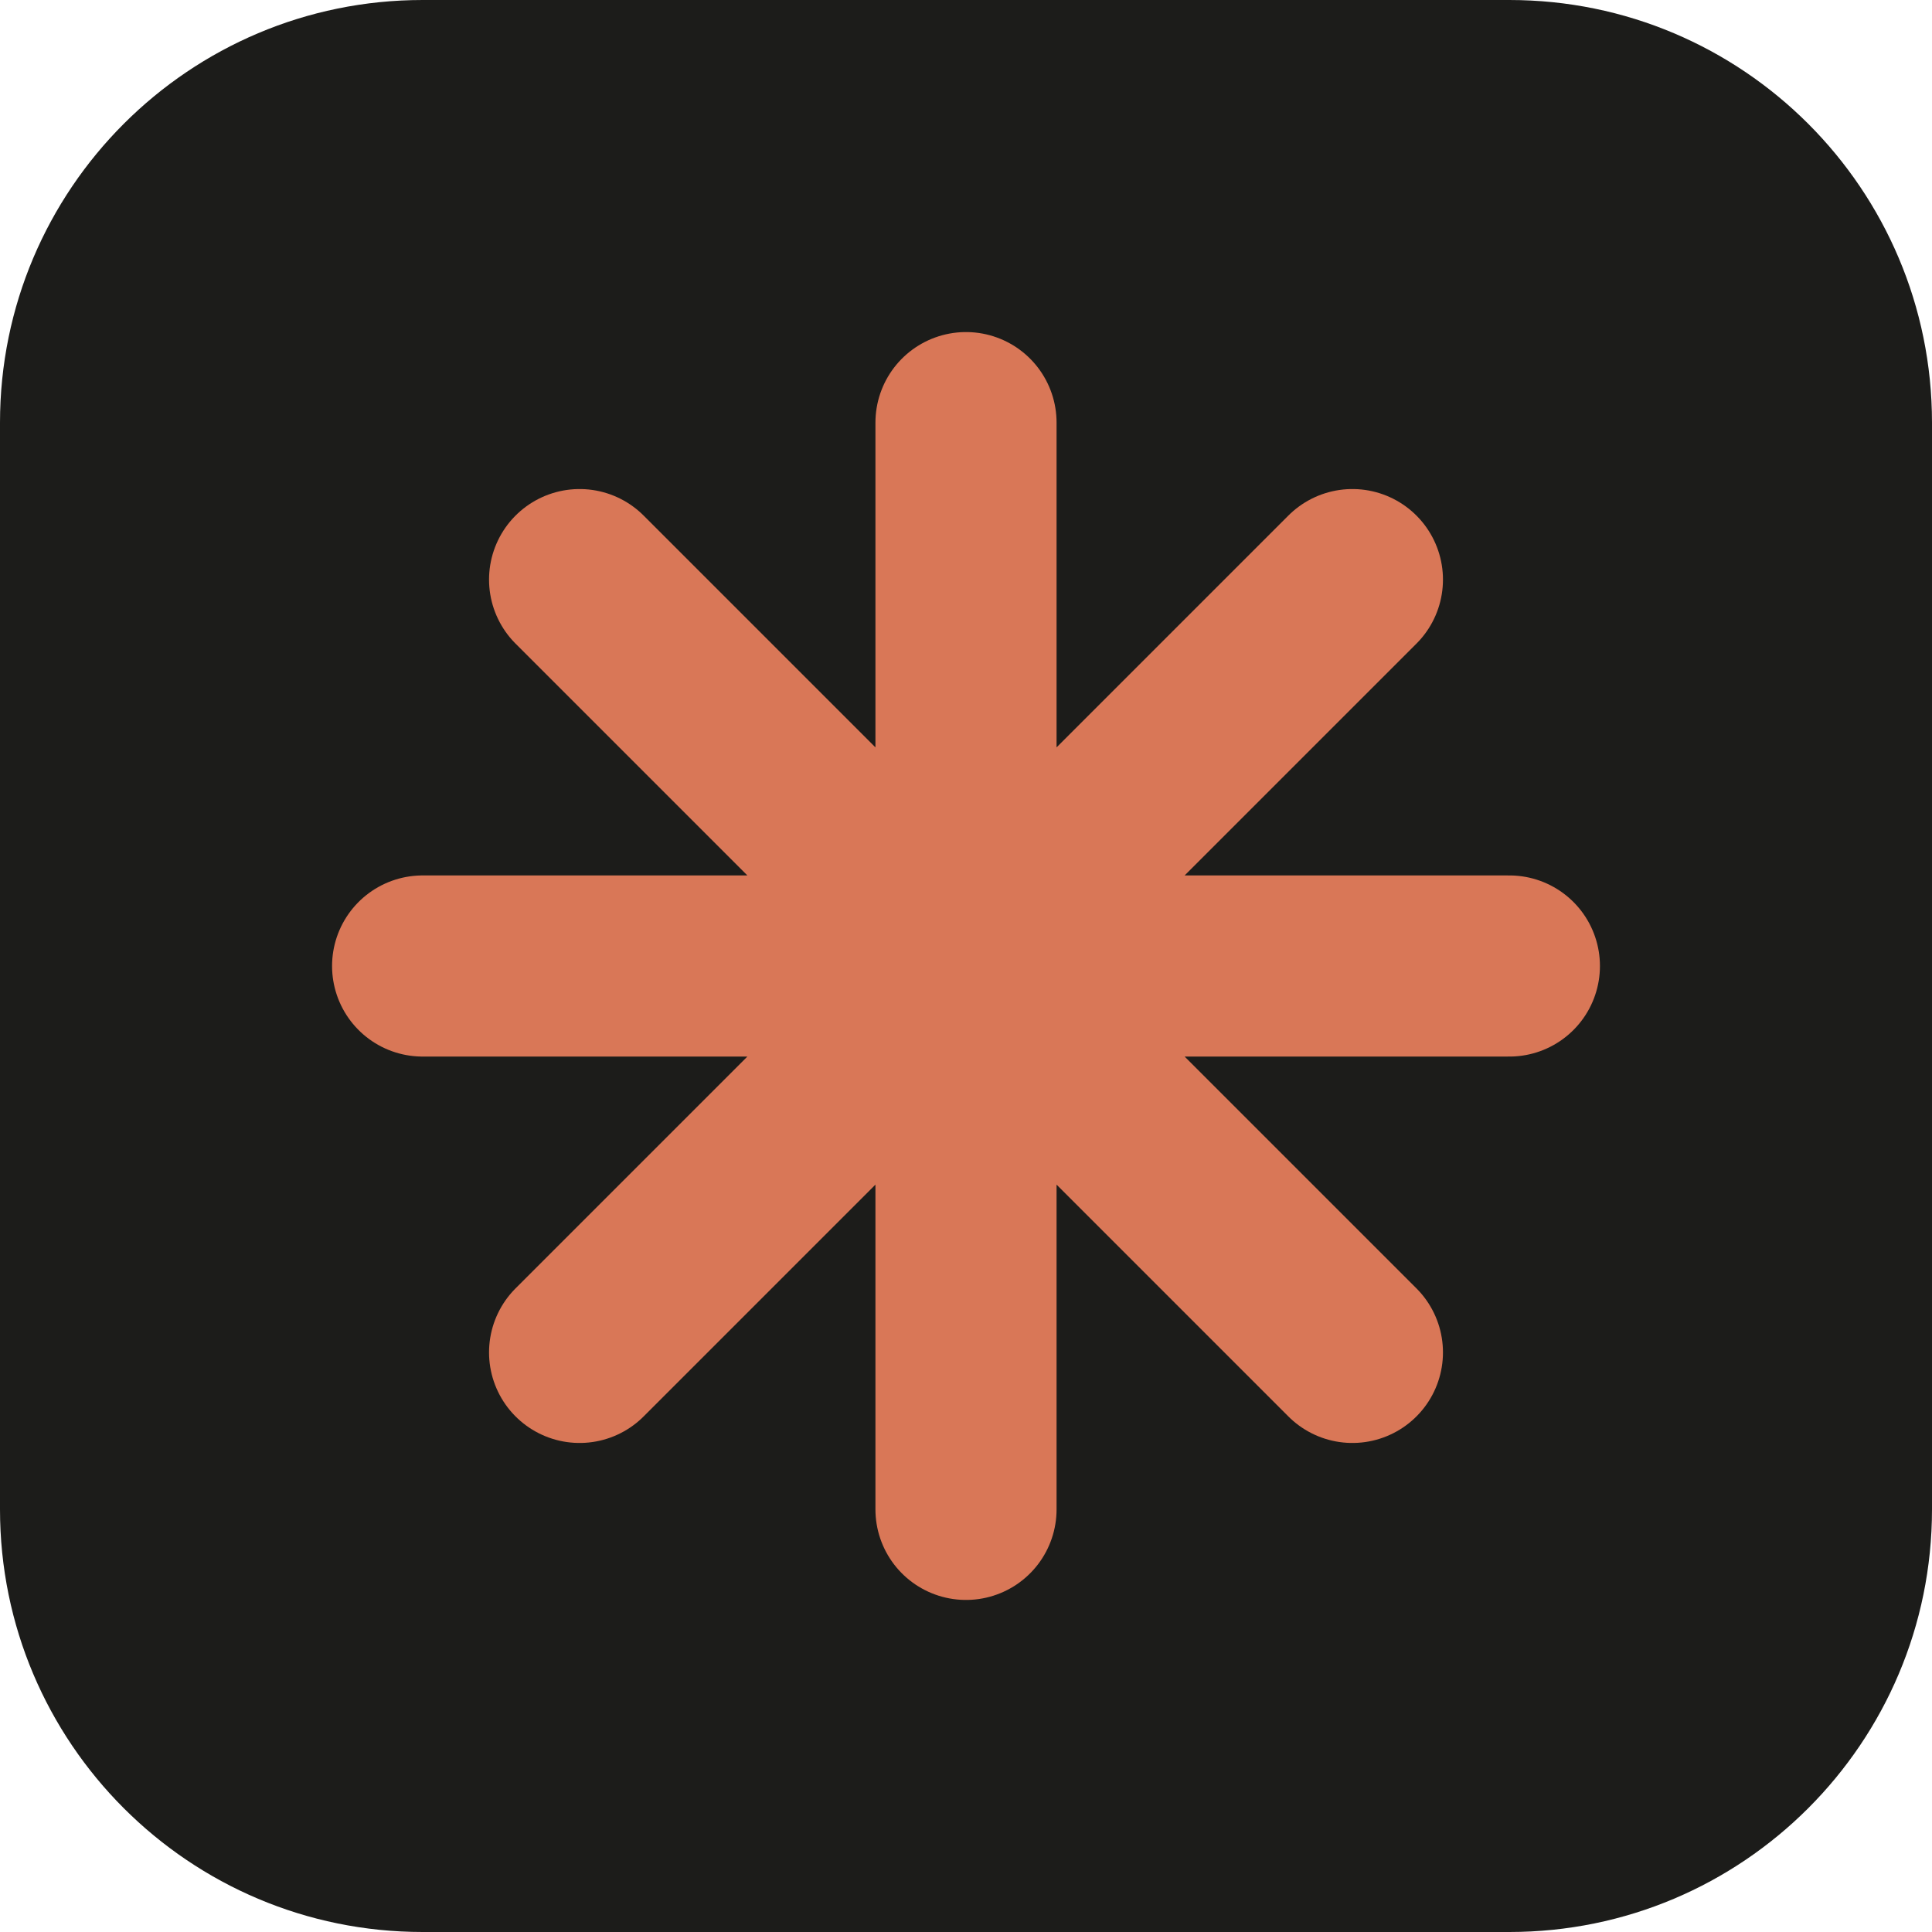
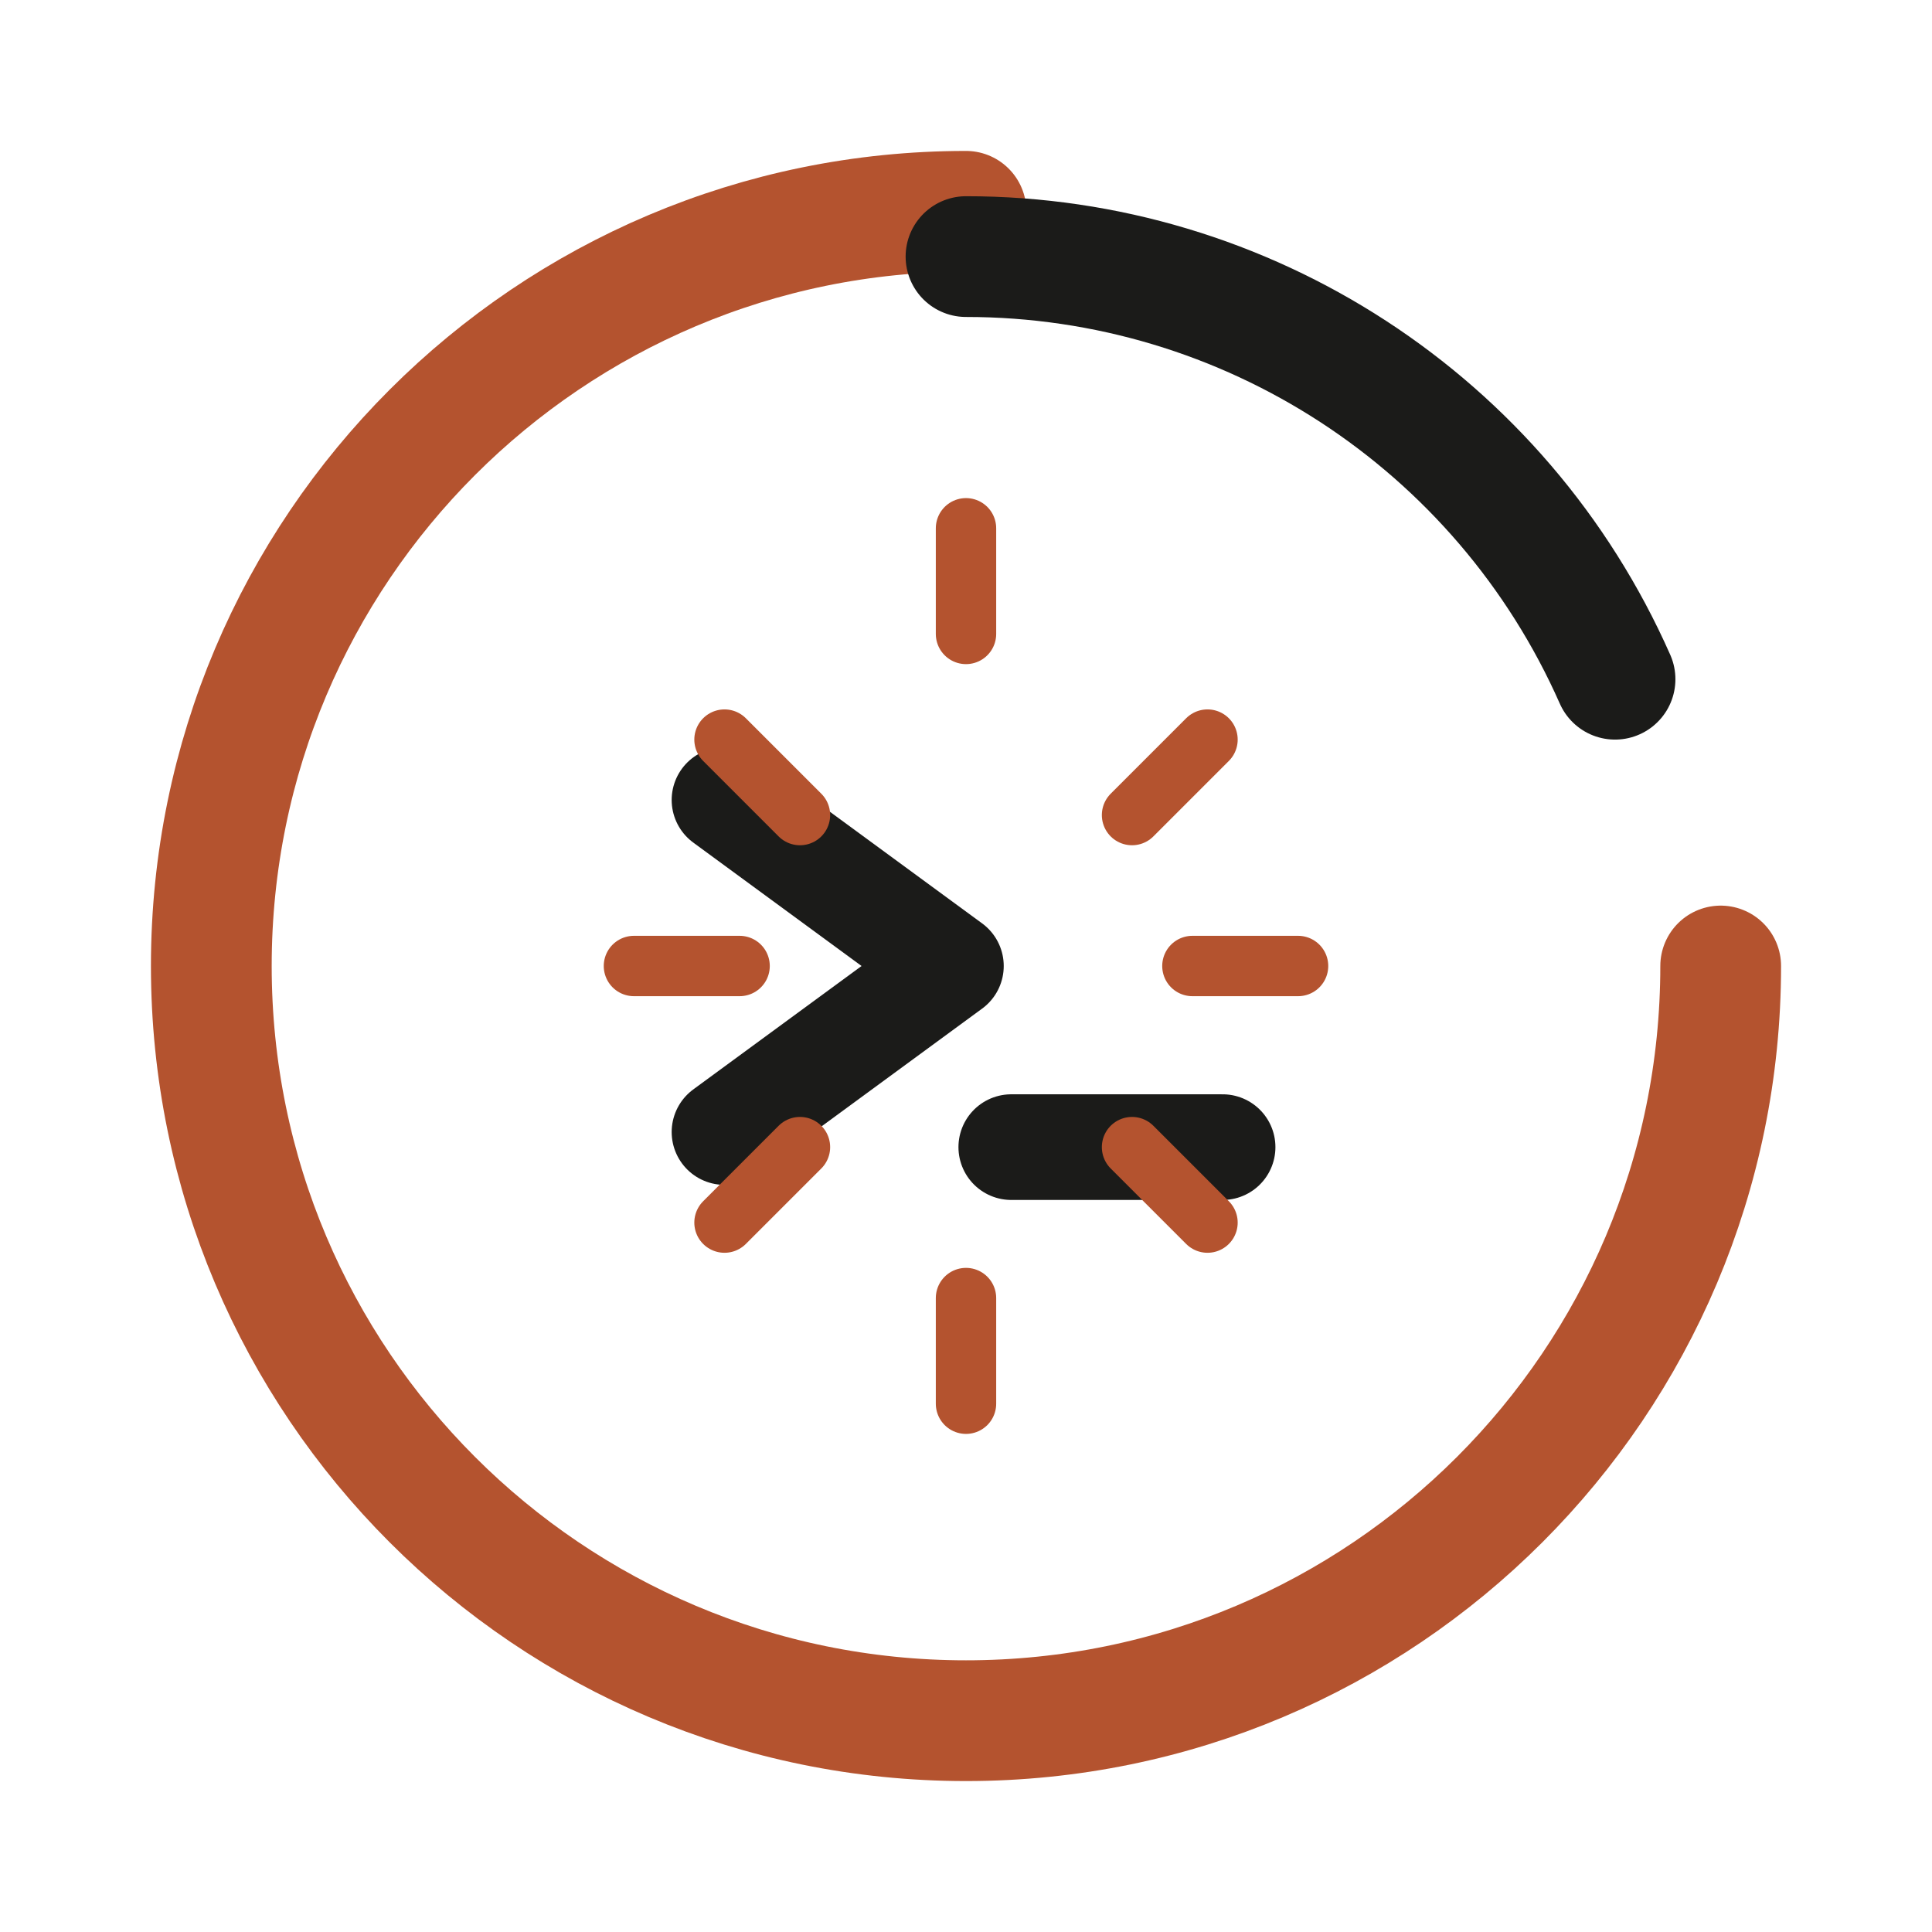
- <svg xmlns="http://www.w3.org/2000/svg" viewBox="0 0 32 32">
-   <rect width="32" height="32" rx="7" fill="#1c1c1a" />
-   <g stroke="#d97757" stroke-width="3" stroke-linecap="round">
-     <path d="M16 7v18M7 16h18M9.6 9.6l12.8 12.8M22.4 9.6 9.6 22.4" />
-   </g>
+ <svg xmlns="http://www.w3.org/2000/svg" viewBox="0 0 128 128" fill="none">
+   <path d="M64 14a50 50 0 1 0 50 50" stroke="#B4532F" stroke-width="8" stroke-linecap="round" />
+   <path d="M64 17a47 47 0 0 1 43 28" stroke="#1B1B19" stroke-width="8" stroke-linecap="round" />
+   <path d="m48 53 15 11-15 11M67 76h14" stroke="#1B1B19" stroke-width="7" stroke-linecap="round" stroke-linejoin="round" />
+   <path d="M64 35v7m0 44v7m-22-29h7m30 0h7m-38-15 5 5m22 22 5 5m0-32-5 5m-22 22-5 5" stroke="#B4532F" stroke-width="4" stroke-linecap="round" />
</svg>
